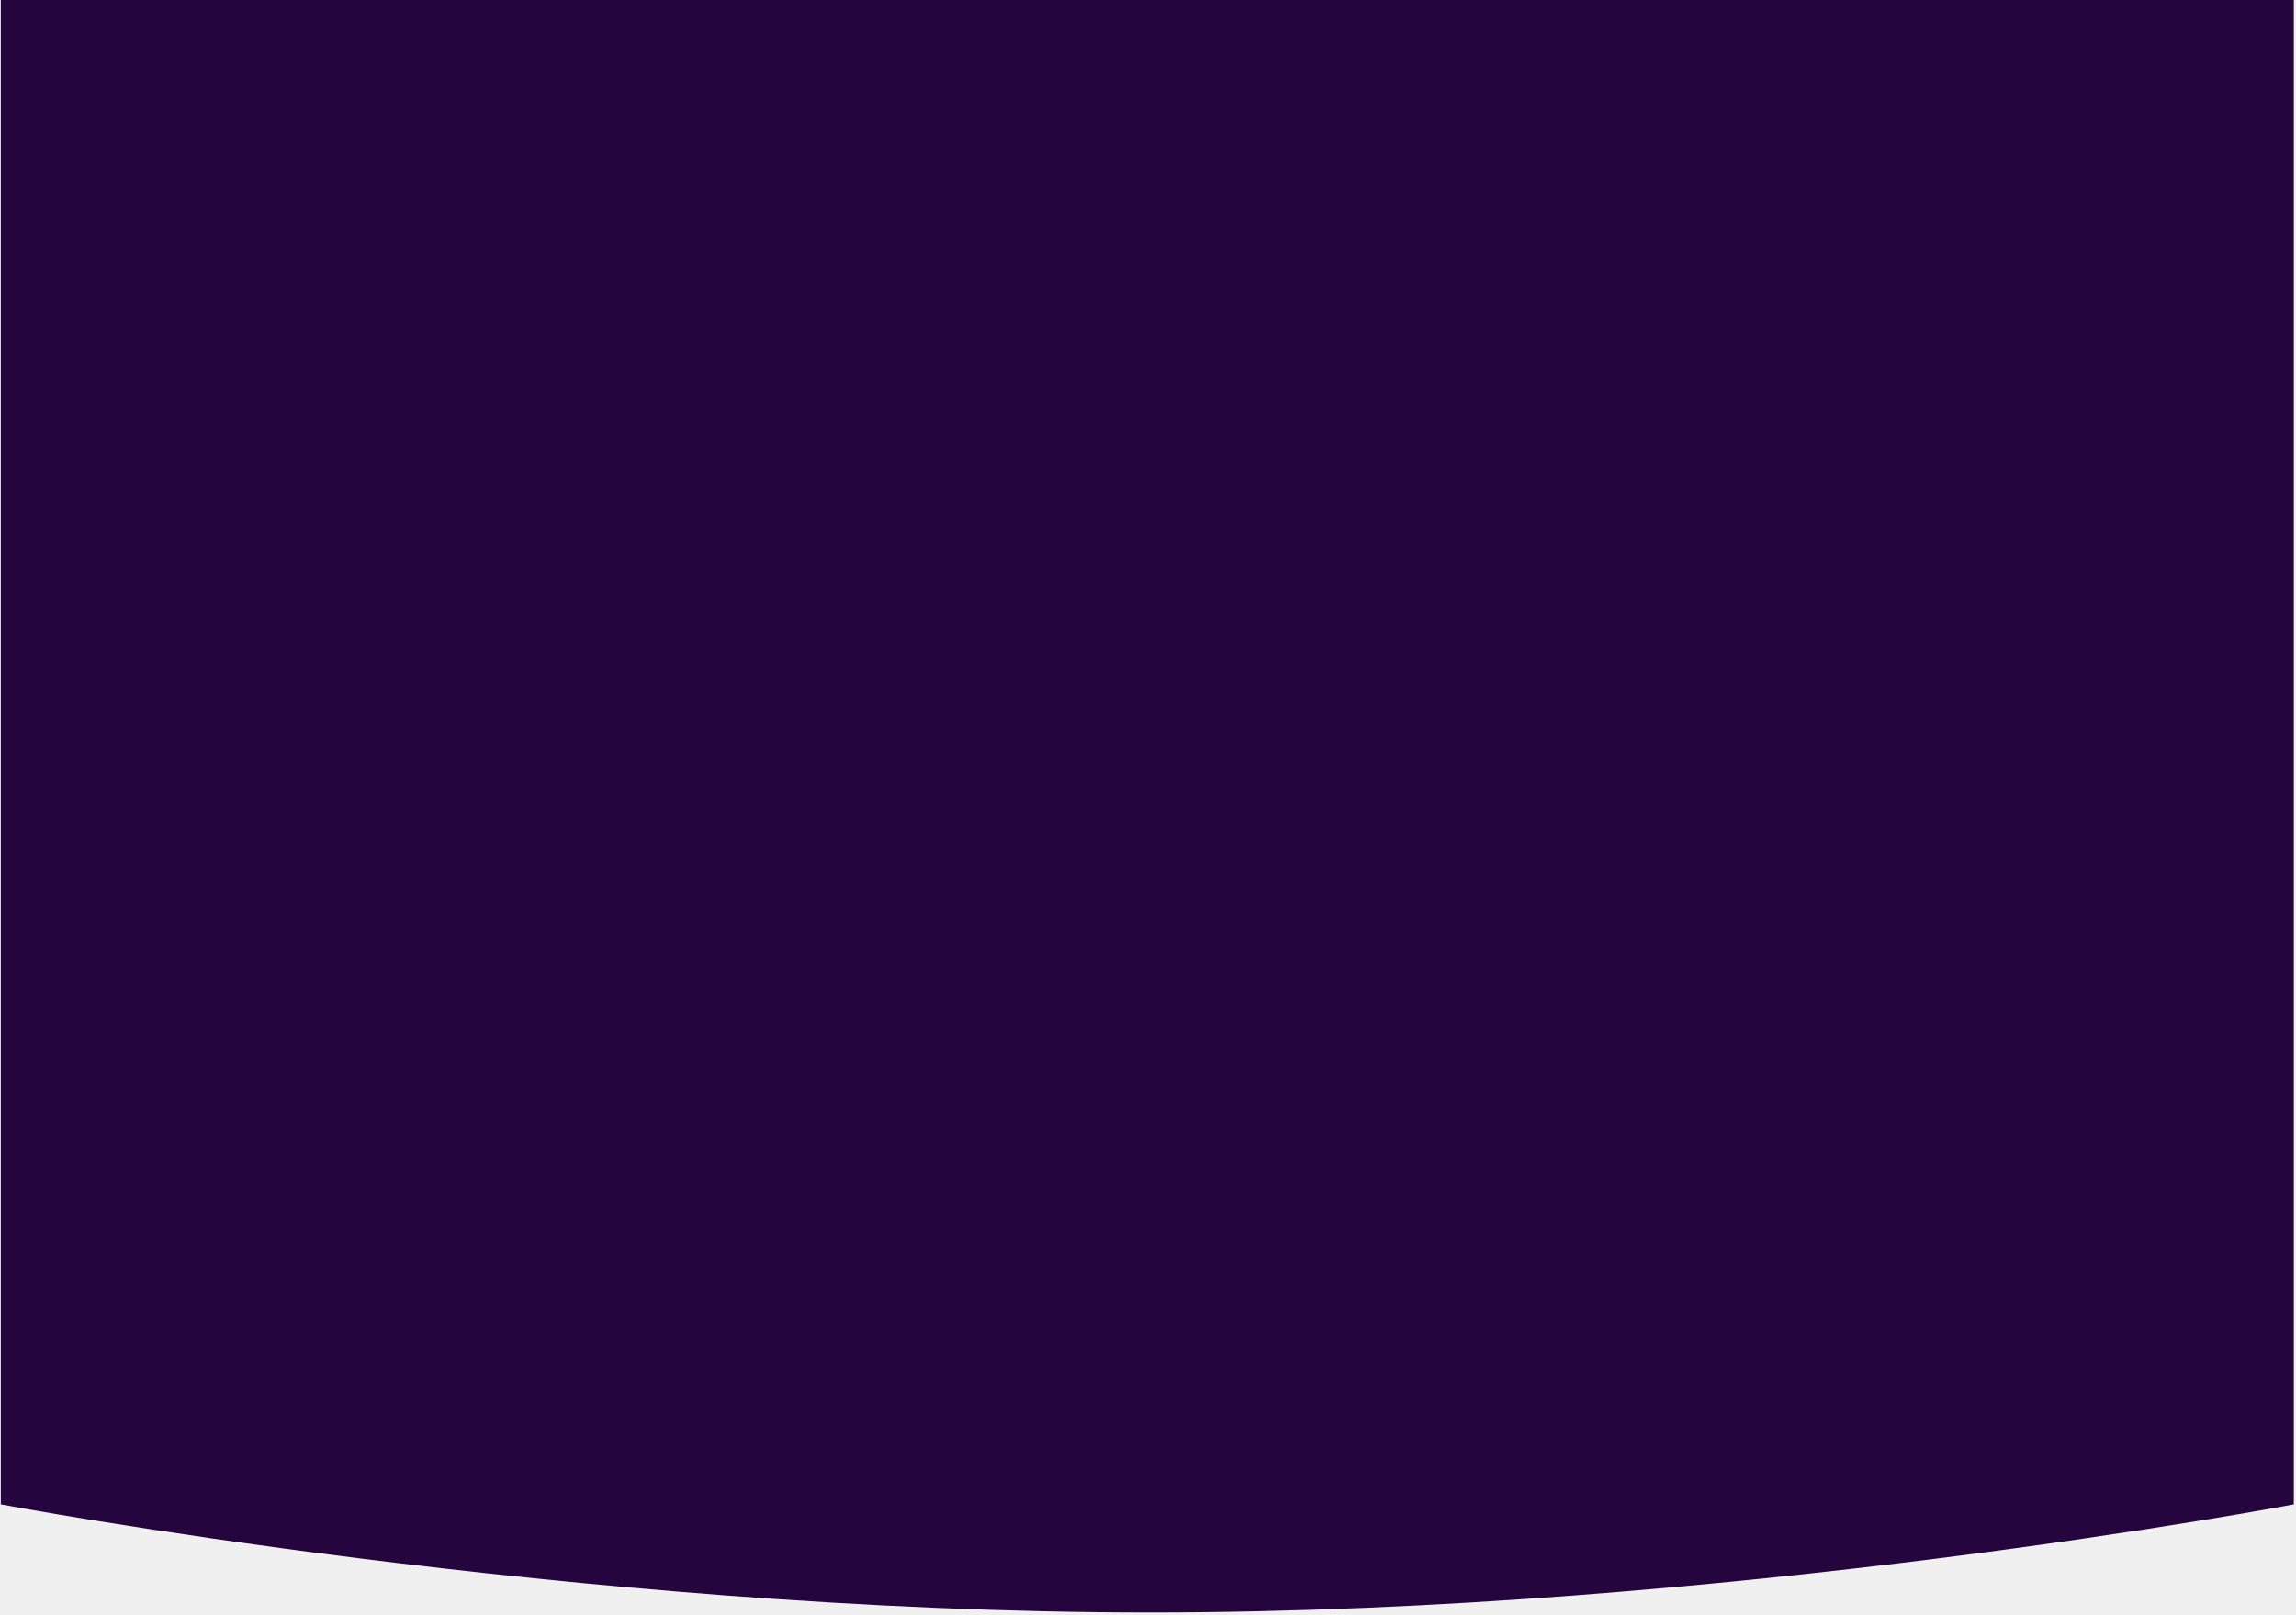
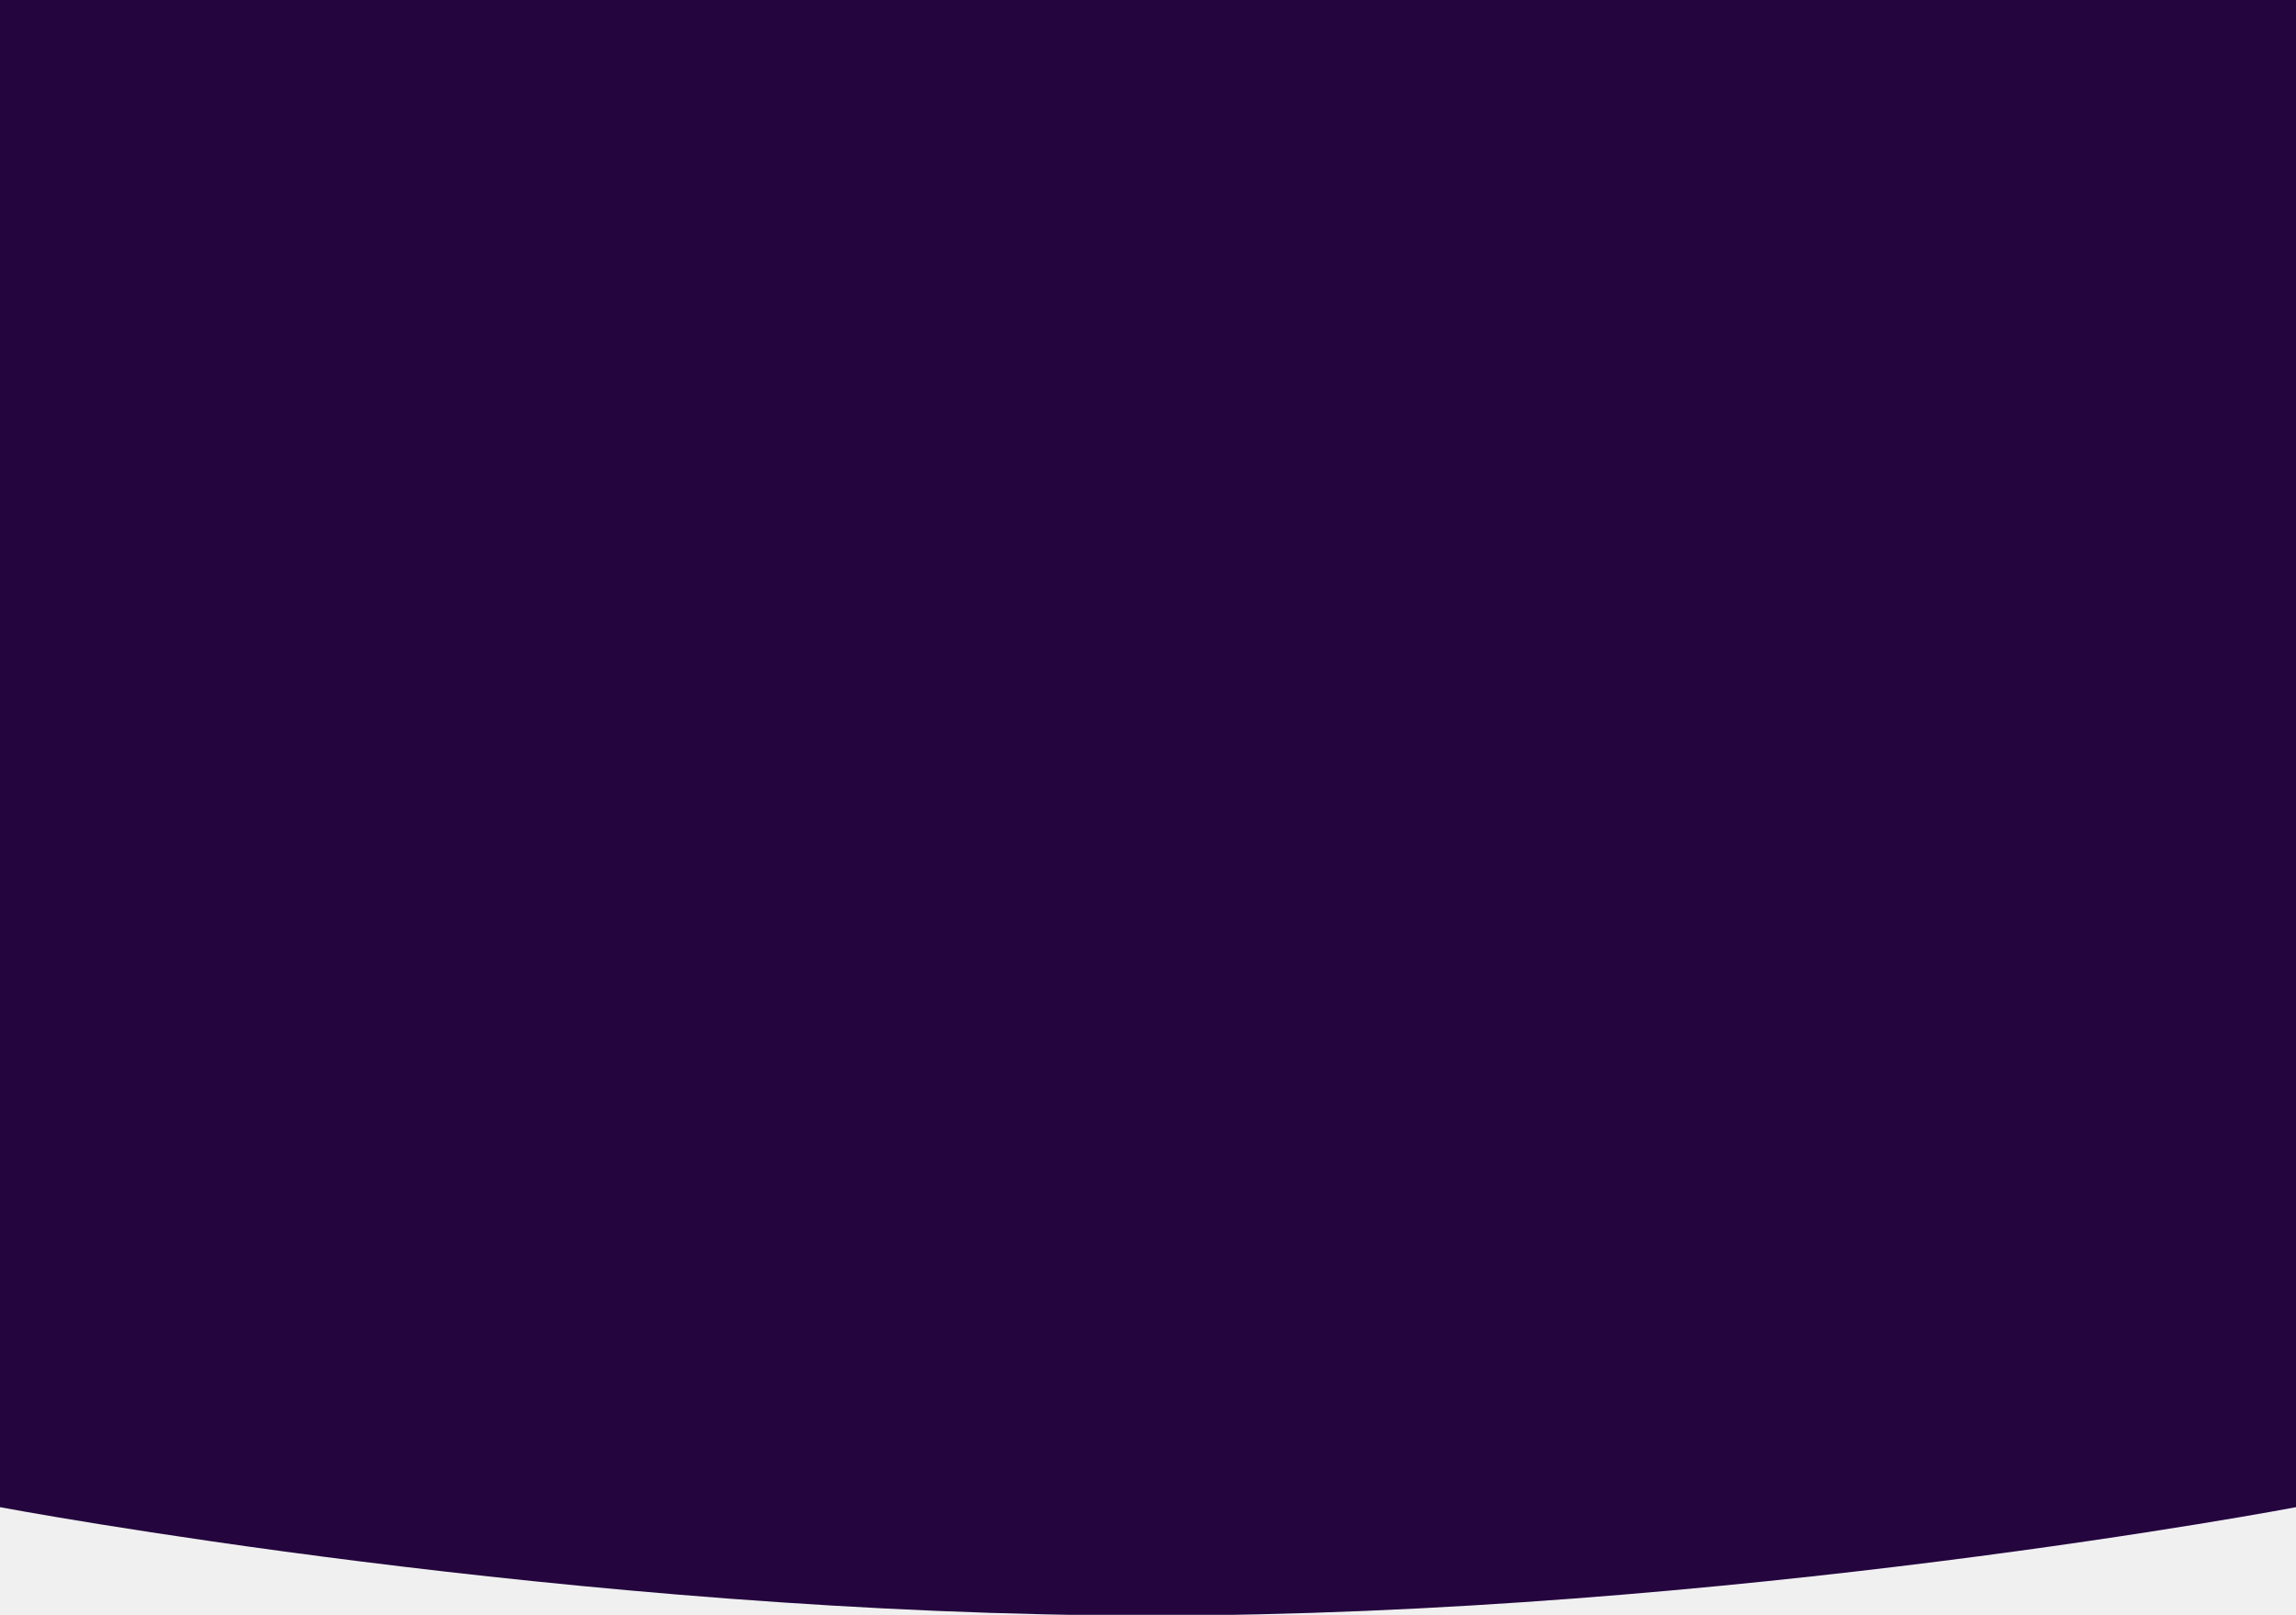
- <svg xmlns="http://www.w3.org/2000/svg" width="769" height="541" viewBox="0 0 769 541" fill="none">
+ <svg xmlns="http://www.w3.org/2000/svg" width="768" height="540" viewBox="0 0 768 540" fill="none">
  <g clip-path="url(#clip0_7_216)">
-     <path fill-rule="evenodd" clip-rule="evenodd" d="M0.268 0H768.268V504C768.268 504 577.847 540.236 385.335 540.236C192.822 540.236 0.268 504 0.268 504V0Z" fill="#24053E" />
+     <path fill-rule="evenodd" clip-rule="evenodd" d="M0 0H768V504C768 504 577.579 540.236 385.067 540.236C192.554 540.236 0 504 0 504V0Z" fill="#24053E" />
  </g>
  <defs>
    <clipPath id="clip0_7_216">
-       <rect width="768" height="540.236" fill="white" transform="translate(0.26825)" />
+       <rect width="768" height="540" fill="white" />
    </clipPath>
  </defs>
</svg>
